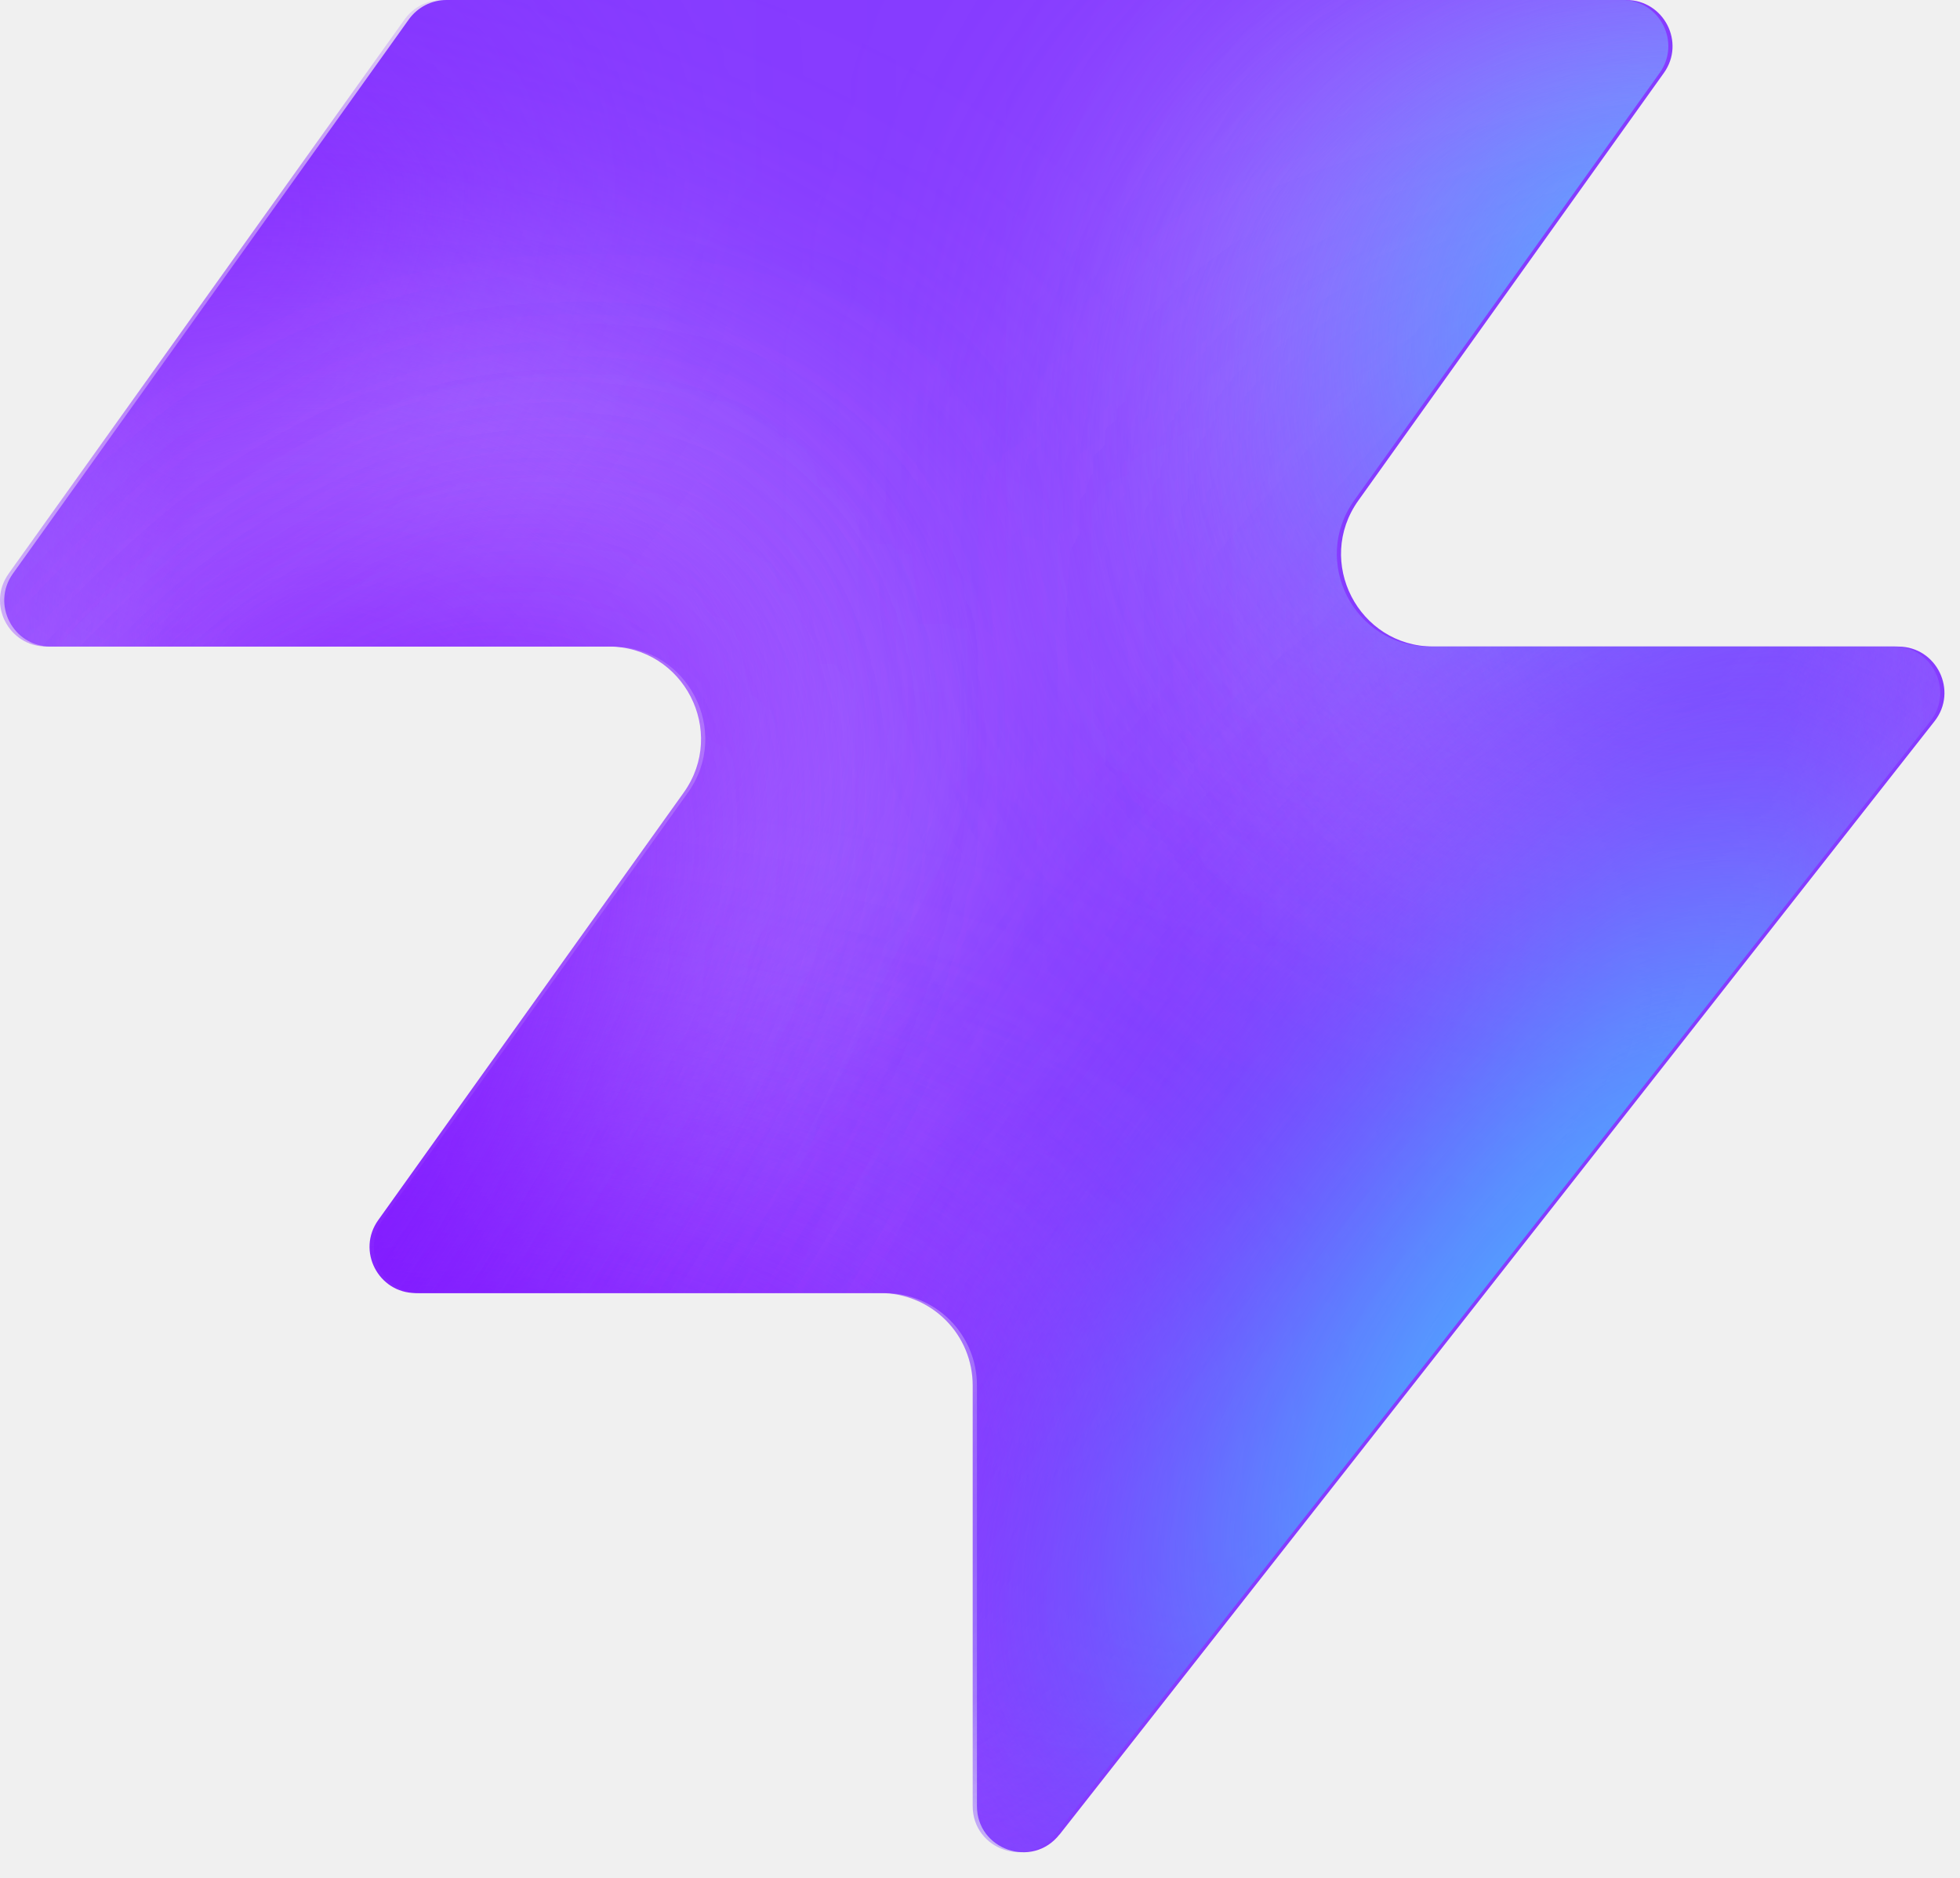
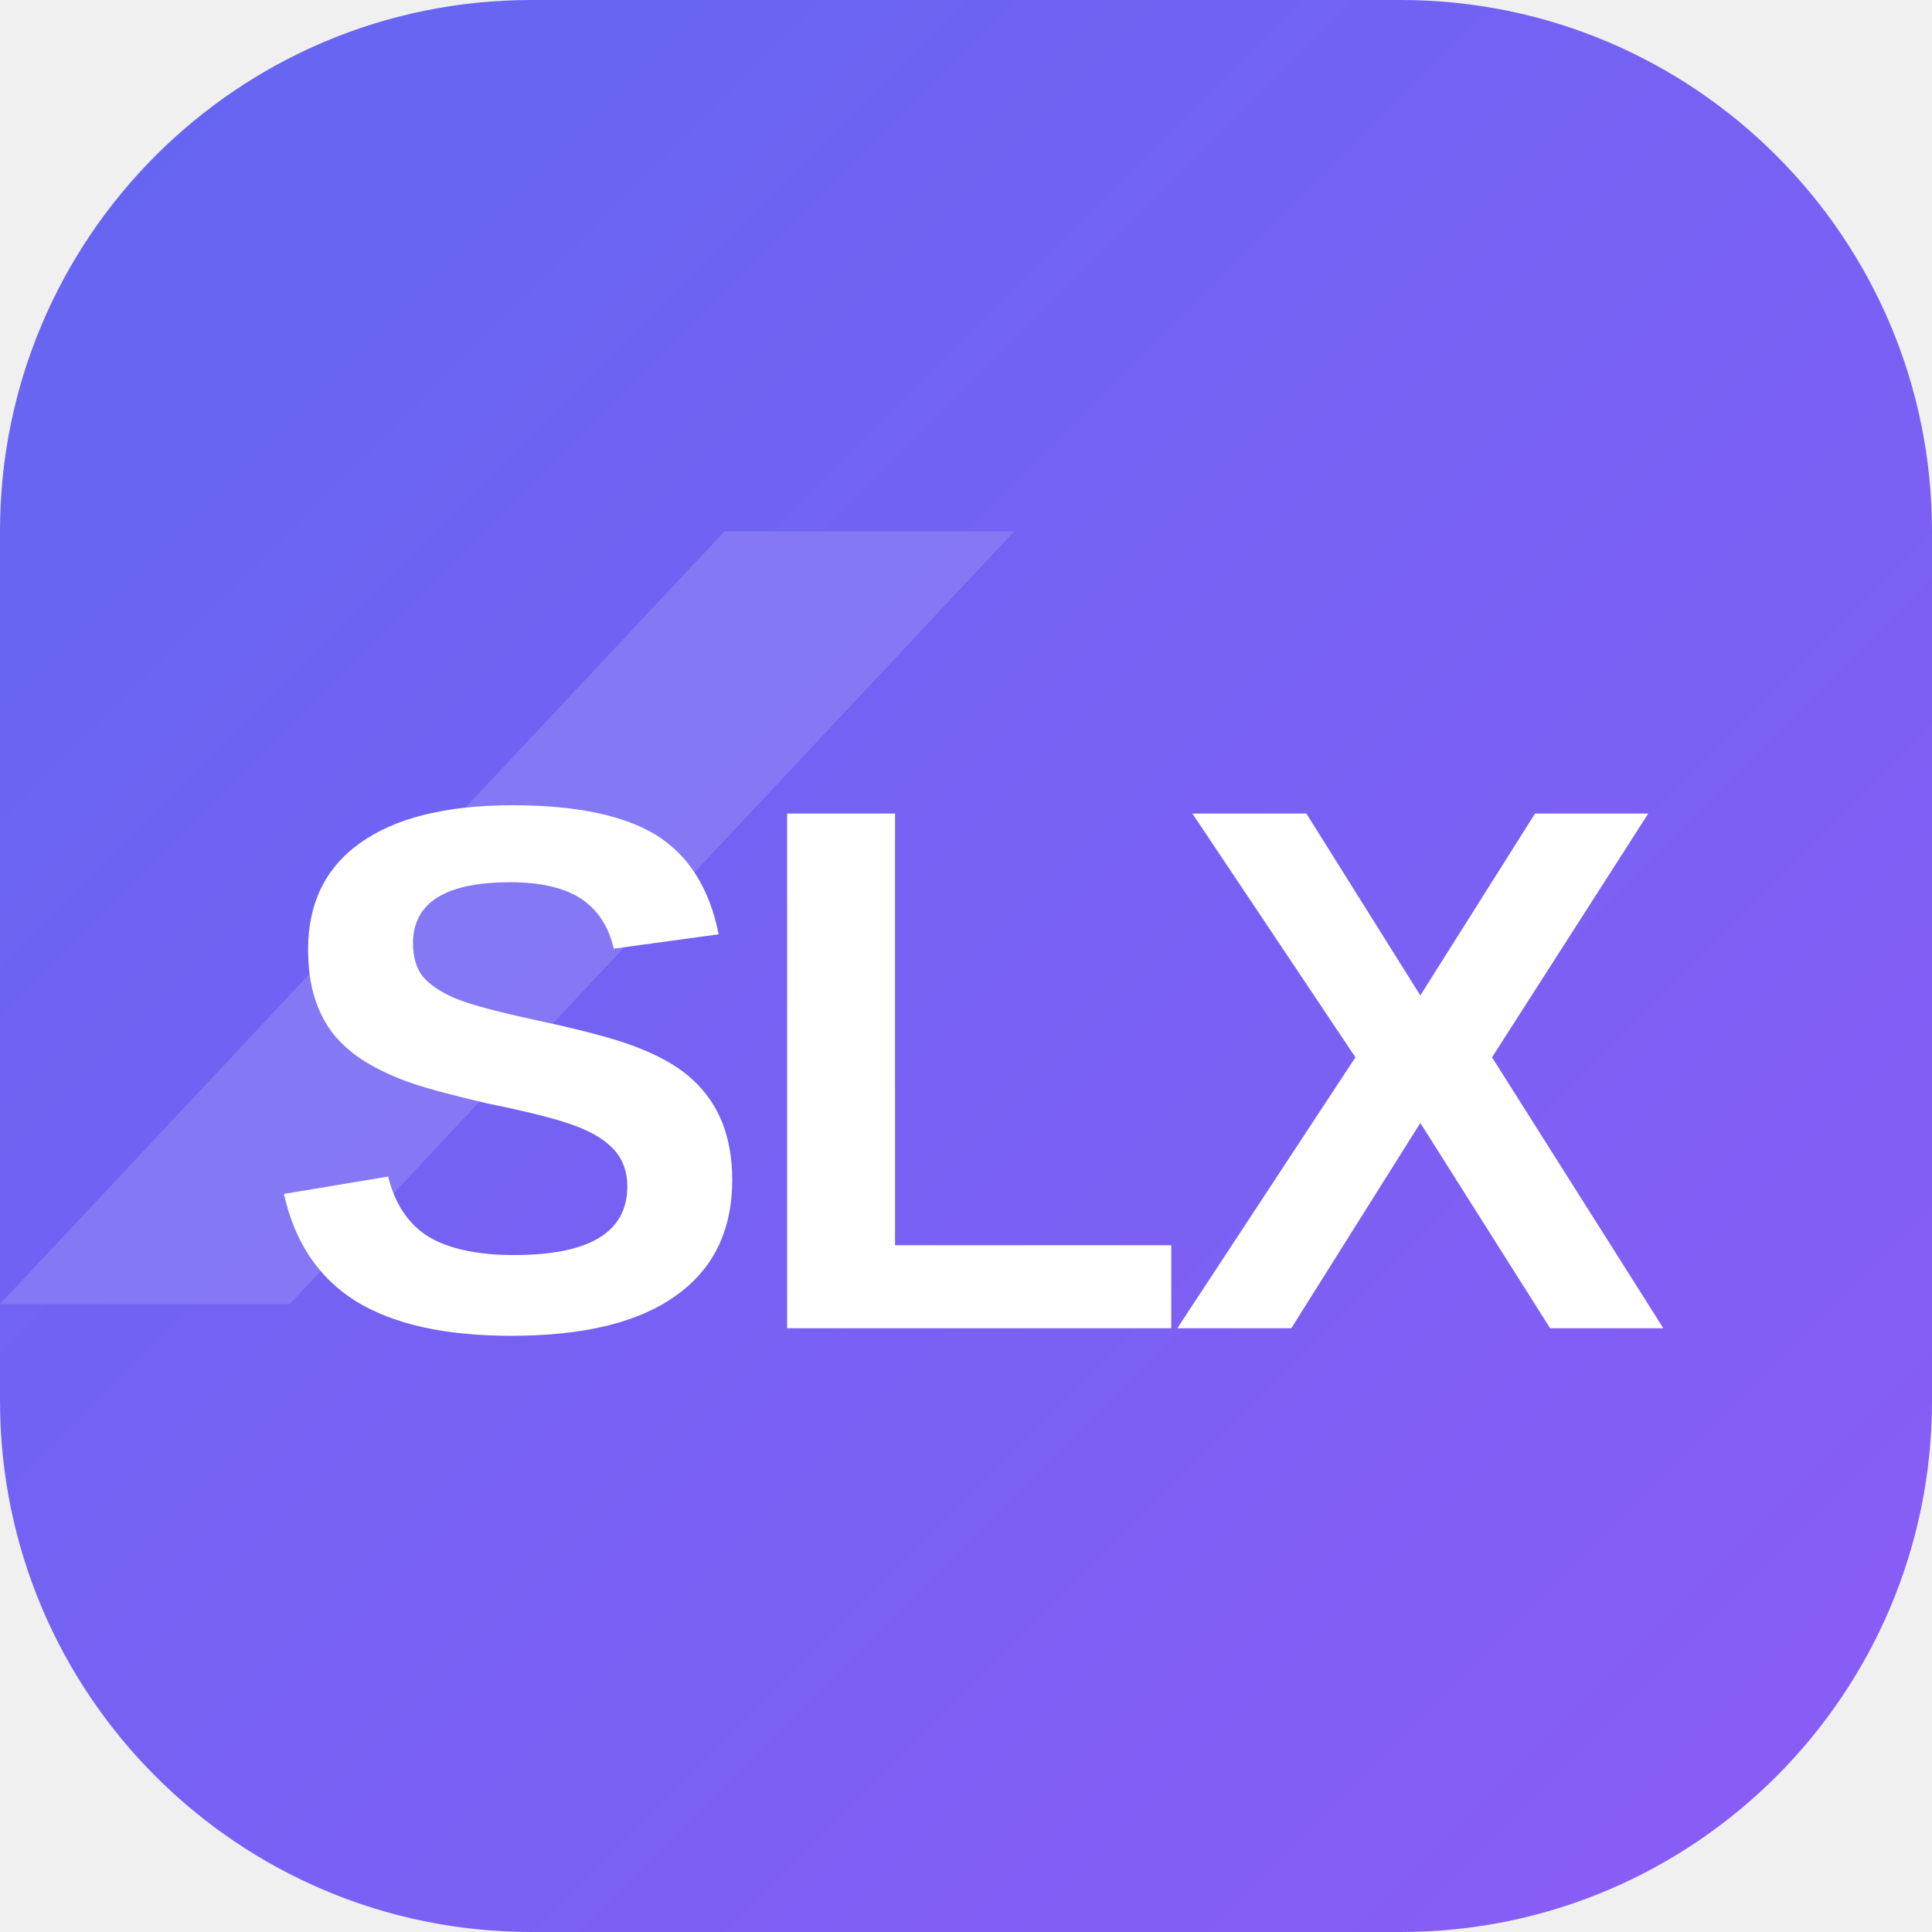
- <svg xmlns="http://www.w3.org/2000/svg" width="48" height="46" fill="none" viewBox="0 0 48 46">
-   <path fill="#863bff" d="M25.946 44.938c-.664.845-2.021.375-2.021-.698V33.937a2.26 2.26 0 0 0-2.262-2.262H10.287c-.92 0-1.456-1.04-.92-1.788l7.48-10.471c1.07-1.497 0-3.578-1.842-3.578H1.237c-.92 0-1.456-1.04-.92-1.788L10.013.474c.214-.297.556-.474.92-.474h28.894c.92 0 1.456 1.04.92 1.788l-7.48 10.471c-1.07 1.498 0 3.579 1.842 3.579h11.377c.943 0 1.473 1.088.89 1.83L25.947 44.94z" style="fill:#863bff;fill:color(display-p3 .525 .23 1);fill-opacity:1" />
-   <mask id="a" width="48" height="46" x="0" y="0" maskUnits="userSpaceOnUse" style="mask-type:alpha">
-     <path fill="#000" d="M25.842 44.938c-.664.844-2.021.375-2.021-.698V33.937a2.26 2.26 0 0 0-2.262-2.262H10.183c-.92 0-1.456-1.04-.92-1.788l7.48-10.471c1.07-1.498 0-3.579-1.842-3.579H1.133c-.92 0-1.456-1.04-.92-1.787L9.91.473c.214-.297.556-.474.92-.474h28.894c.92 0 1.456 1.04.92 1.788l-7.48 10.471c-1.07 1.498 0 3.578 1.842 3.578h11.377c.943 0 1.473 1.088.89 1.832L25.843 44.94z" style="fill:#000;fill-opacity:1" />
-   </mask>
-   <g mask="url(#a)">
-     <g filter="url(#b)">
-       <ellipse cx="5.508" cy="14.704" fill="#ede6ff" rx="5.508" ry="14.704" style="fill:#ede6ff;fill:color(display-p3 .927 .903 1);fill-opacity:1" transform="matrix(.00324 1 1 -.00324 -4.47 31.516)" />
-     </g>
-     <g filter="url(#c)">
-       <ellipse cx="10.399" cy="29.851" fill="#ede6ff" rx="10.399" ry="29.851" style="fill:#ede6ff;fill:color(display-p3 .927 .903 1);fill-opacity:1" transform="matrix(.00324 1 1 -.00324 -39.328 7.883)" />
-     </g>
-     <g filter="url(#d)">
-       <ellipse cx="5.508" cy="30.487" fill="#7e14ff" rx="5.508" ry="30.487" style="fill:#7e14ff;fill:color(display-p3 .492 .077 1);fill-opacity:1" transform="rotate(89.814 -25.913 -14.639)scale(1 -1)" />
-     </g>
-     <g filter="url(#e)">
-       <ellipse cx="5.508" cy="30.599" fill="#7e14ff" rx="5.508" ry="30.599" style="fill:#7e14ff;fill:color(display-p3 .492 .077 1);fill-opacity:1" transform="rotate(89.814 -32.644 -3.334)scale(1 -1)" />
-     </g>
-     <g filter="url(#f)">
-       <ellipse cx="5.508" cy="30.599" fill="#7e14ff" rx="5.508" ry="30.599" style="fill:#7e14ff;fill:color(display-p3 .492 .077 1);fill-opacity:1" transform="matrix(.00324 1 1 -.00324 -34.34 30.47)" />
-     </g>
-     <g filter="url(#g)">
-       <ellipse cx="14.072" cy="22.078" fill="#ede6ff" rx="14.072" ry="22.078" style="fill:#ede6ff;fill:color(display-p3 .927 .903 1);fill-opacity:1" transform="rotate(93.35 24.506 48.493)scale(-1 1)" />
-     </g>
-     <g filter="url(#h)">
-       <ellipse cx="3.47" cy="21.501" fill="#7e14ff" rx="3.47" ry="21.501" style="fill:#7e14ff;fill:color(display-p3 .492 .077 1);fill-opacity:1" transform="rotate(89.009 28.708 47.59)scale(-1 1)" />
-     </g>
-     <g filter="url(#i)">
-       <ellipse cx="3.47" cy="21.501" fill="#7e14ff" rx="3.47" ry="21.501" style="fill:#7e14ff;fill:color(display-p3 .492 .077 1);fill-opacity:1" transform="rotate(89.009 28.708 47.59)scale(-1 1)" />
-     </g>
-     <g filter="url(#j)">
-       <ellipse cx=".387" cy="8.972" fill="#7e14ff" rx="4.407" ry="29.108" style="fill:#7e14ff;fill:color(display-p3 .492 .077 1);fill-opacity:1" transform="rotate(39.51 .387 8.972)" />
-     </g>
-     <g filter="url(#k)">
-       <ellipse cx="47.523" cy="-6.092" fill="#7e14ff" rx="4.407" ry="29.108" style="fill:#7e14ff;fill:color(display-p3 .492 .077 1);fill-opacity:1" transform="rotate(37.892 47.523 -6.092)" />
-     </g>
-     <g filter="url(#l)">
-       <ellipse cx="41.412" cy="6.333" fill="#47bfff" rx="5.971" ry="9.665" style="fill:#47bfff;fill:color(display-p3 .28 .748 1);fill-opacity:1" transform="rotate(37.892 41.412 6.333)" />
-     </g>
-     <g filter="url(#m)">
-       <ellipse cx="-1.879" cy="38.332" fill="#7e14ff" rx="4.407" ry="29.108" style="fill:#7e14ff;fill:color(display-p3 .492 .077 1);fill-opacity:1" transform="rotate(37.892 -1.88 38.332)" />
-     </g>
-     <g filter="url(#n)">
-       <ellipse cx="-1.879" cy="38.332" fill="#7e14ff" rx="4.407" ry="29.108" style="fill:#7e14ff;fill:color(display-p3 .492 .077 1);fill-opacity:1" transform="rotate(37.892 -1.88 38.332)" />
-     </g>
-     <g filter="url(#o)">
-       <ellipse cx="35.651" cy="29.907" fill="#7e14ff" rx="4.407" ry="29.108" style="fill:#7e14ff;fill:color(display-p3 .492 .077 1);fill-opacity:1" transform="rotate(37.892 35.651 29.907)" />
-     </g>
-     <g filter="url(#p)">
-       <ellipse cx="38.418" cy="32.4" fill="#47bfff" rx="5.971" ry="15.297" style="fill:#47bfff;fill:color(display-p3 .28 .748 1);fill-opacity:1" transform="rotate(37.892 38.418 32.4)" />
-     </g>
-   </g>
+ <svg xmlns="http://www.w3.org/2000/svg" width="40" height="40" viewBox="0 0 40 40" fill="none">
  <defs>
-     <filter id="b" width="60.045" height="41.654" x="-19.77" y="16.149" color-interpolation-filters="sRGB" filterUnits="userSpaceOnUse">
-       <feFlood flood-opacity="0" result="BackgroundImageFix" />
-       <feBlend in="SourceGraphic" in2="BackgroundImageFix" result="shape" />
-       <feGaussianBlur result="effect1_foregroundBlur_2002_17158" stdDeviation="7.659" />
-     </filter>
-     <filter id="c" width="90.34" height="51.437" x="-54.613" y="-7.533" color-interpolation-filters="sRGB" filterUnits="userSpaceOnUse">
-       <feFlood flood-opacity="0" result="BackgroundImageFix" />
-       <feBlend in="SourceGraphic" in2="BackgroundImageFix" result="shape" />
-       <feGaussianBlur result="effect1_foregroundBlur_2002_17158" stdDeviation="7.659" />
-     </filter>
-     <filter id="d" width="79.355" height="29.4" x="-49.64" y="2.03" color-interpolation-filters="sRGB" filterUnits="userSpaceOnUse">
-       <feFlood flood-opacity="0" result="BackgroundImageFix" />
-       <feBlend in="SourceGraphic" in2="BackgroundImageFix" result="shape" />
-       <feGaussianBlur result="effect1_foregroundBlur_2002_17158" stdDeviation="4.596" />
-     </filter>
-     <filter id="e" width="79.579" height="29.4" x="-45.045" y="20.029" color-interpolation-filters="sRGB" filterUnits="userSpaceOnUse">
-       <feFlood flood-opacity="0" result="BackgroundImageFix" />
-       <feBlend in="SourceGraphic" in2="BackgroundImageFix" result="shape" />
-       <feGaussianBlur result="effect1_foregroundBlur_2002_17158" stdDeviation="4.596" />
-     </filter>
-     <filter id="f" width="79.579" height="29.4" x="-43.513" y="21.178" color-interpolation-filters="sRGB" filterUnits="userSpaceOnUse">
-       <feFlood flood-opacity="0" result="BackgroundImageFix" />
-       <feBlend in="SourceGraphic" in2="BackgroundImageFix" result="shape" />
-       <feGaussianBlur result="effect1_foregroundBlur_2002_17158" stdDeviation="4.596" />
-     </filter>
-     <filter id="g" width="74.749" height="58.852" x="15.756" y="-17.901" color-interpolation-filters="sRGB" filterUnits="userSpaceOnUse">
-       <feFlood flood-opacity="0" result="BackgroundImageFix" />
-       <feBlend in="SourceGraphic" in2="BackgroundImageFix" result="shape" />
-       <feGaussianBlur result="effect1_foregroundBlur_2002_17158" stdDeviation="7.659" />
-     </filter>
-     <filter id="h" width="61.377" height="25.362" x="23.548" y="2.284" color-interpolation-filters="sRGB" filterUnits="userSpaceOnUse">
-       <feFlood flood-opacity="0" result="BackgroundImageFix" />
-       <feBlend in="SourceGraphic" in2="BackgroundImageFix" result="shape" />
-       <feGaussianBlur result="effect1_foregroundBlur_2002_17158" stdDeviation="4.596" />
-     </filter>
-     <filter id="i" width="61.377" height="25.362" x="23.548" y="2.284" color-interpolation-filters="sRGB" filterUnits="userSpaceOnUse">
-       <feFlood flood-opacity="0" result="BackgroundImageFix" />
-       <feBlend in="SourceGraphic" in2="BackgroundImageFix" result="shape" />
-       <feGaussianBlur result="effect1_foregroundBlur_2002_17158" stdDeviation="4.596" />
-     </filter>
-     <filter id="j" width="56.045" height="63.649" x="-27.636" y="-22.853" color-interpolation-filters="sRGB" filterUnits="userSpaceOnUse">
-       <feFlood flood-opacity="0" result="BackgroundImageFix" />
-       <feBlend in="SourceGraphic" in2="BackgroundImageFix" result="shape" />
-       <feGaussianBlur result="effect1_foregroundBlur_2002_17158" stdDeviation="4.596" />
-     </filter>
-     <filter id="k" width="54.814" height="64.646" x="20.116" y="-38.415" color-interpolation-filters="sRGB" filterUnits="userSpaceOnUse">
-       <feFlood flood-opacity="0" result="BackgroundImageFix" />
-       <feBlend in="SourceGraphic" in2="BackgroundImageFix" result="shape" />
-       <feGaussianBlur result="effect1_foregroundBlur_2002_17158" stdDeviation="4.596" />
-     </filter>
-     <filter id="l" width="33.541" height="35.313" x="24.641" y="-11.323" color-interpolation-filters="sRGB" filterUnits="userSpaceOnUse">
-       <feFlood flood-opacity="0" result="BackgroundImageFix" />
-       <feBlend in="SourceGraphic" in2="BackgroundImageFix" result="shape" />
-       <feGaussianBlur result="effect1_foregroundBlur_2002_17158" stdDeviation="4.596" />
-     </filter>
-     <filter id="m" width="54.814" height="64.646" x="-29.286" y="6.009" color-interpolation-filters="sRGB" filterUnits="userSpaceOnUse">
-       <feFlood flood-opacity="0" result="BackgroundImageFix" />
-       <feBlend in="SourceGraphic" in2="BackgroundImageFix" result="shape" />
-       <feGaussianBlur result="effect1_foregroundBlur_2002_17158" stdDeviation="4.596" />
-     </filter>
-     <filter id="n" width="54.814" height="64.646" x="-29.286" y="6.009" color-interpolation-filters="sRGB" filterUnits="userSpaceOnUse">
-       <feFlood flood-opacity="0" result="BackgroundImageFix" />
-       <feBlend in="SourceGraphic" in2="BackgroundImageFix" result="shape" />
-       <feGaussianBlur result="effect1_foregroundBlur_2002_17158" stdDeviation="4.596" />
-     </filter>
-     <filter id="o" width="54.814" height="64.646" x="8.244" y="-2.416" color-interpolation-filters="sRGB" filterUnits="userSpaceOnUse">
-       <feFlood flood-opacity="0" result="BackgroundImageFix" />
-       <feBlend in="SourceGraphic" in2="BackgroundImageFix" result="shape" />
-       <feGaussianBlur result="effect1_foregroundBlur_2002_17158" stdDeviation="4.596" />
-     </filter>
-     <filter id="p" width="39.409" height="43.623" x="18.713" y="10.588" color-interpolation-filters="sRGB" filterUnits="userSpaceOnUse">
-       <feFlood flood-opacity="0" result="BackgroundImageFix" />
-       <feBlend in="SourceGraphic" in2="BackgroundImageFix" result="shape" />
-       <feGaussianBlur result="effect1_foregroundBlur_2002_17158" stdDeviation="4.596" />
-     </filter>
+     <linearGradient id="slx-grad" x1="0" y1="0" x2="40" y2="40" gradientUnits="userSpaceOnUse">
+       <stop offset="0%" stop-color="#6366f1" />
+       <stop offset="100%" stop-color="#8b5cf6" />
+     </linearGradient>
  </defs>
+   <rect width="40" height="40" rx="11" fill="url(#slx-grad)" />
+   <path d="M0 27 L15 11 L21 11 L6 27 Z" fill="#ffffff" fill-opacity="0.14" />
+   <text x="20" y="27.5" text-anchor="middle" font-family="Arial, sans-serif" font-weight="800" font-size="15.5" letter-spacing="-0.5" fill="#ffffff">SLX</text>
</svg>
